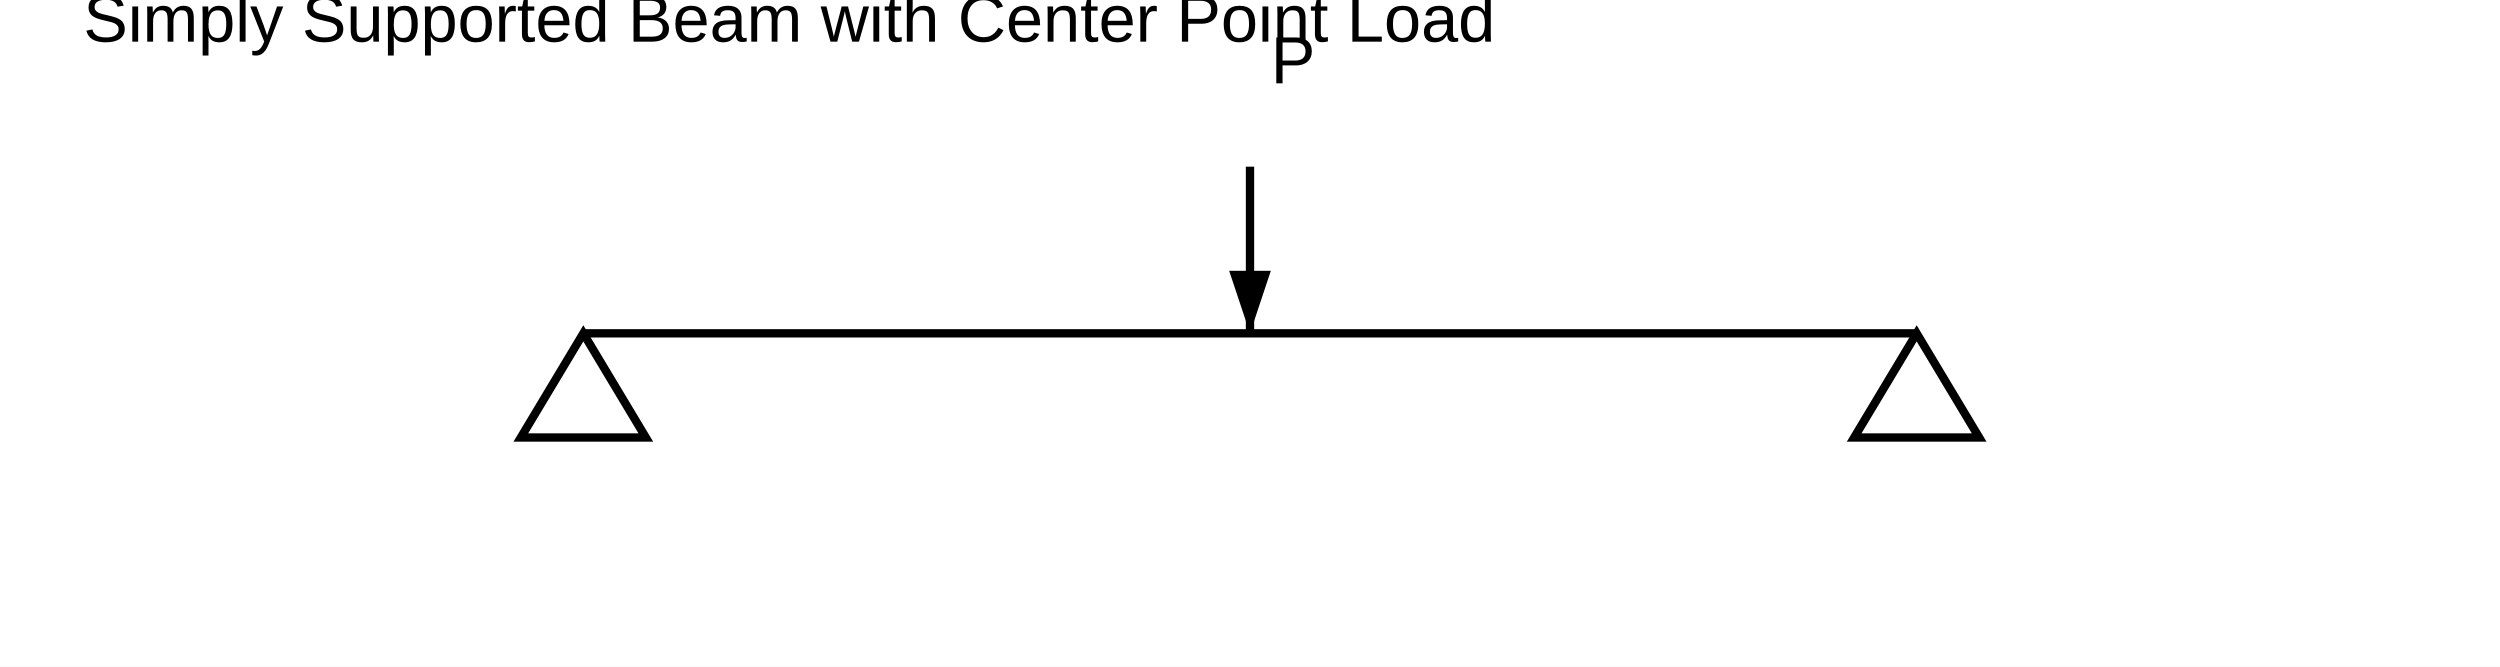
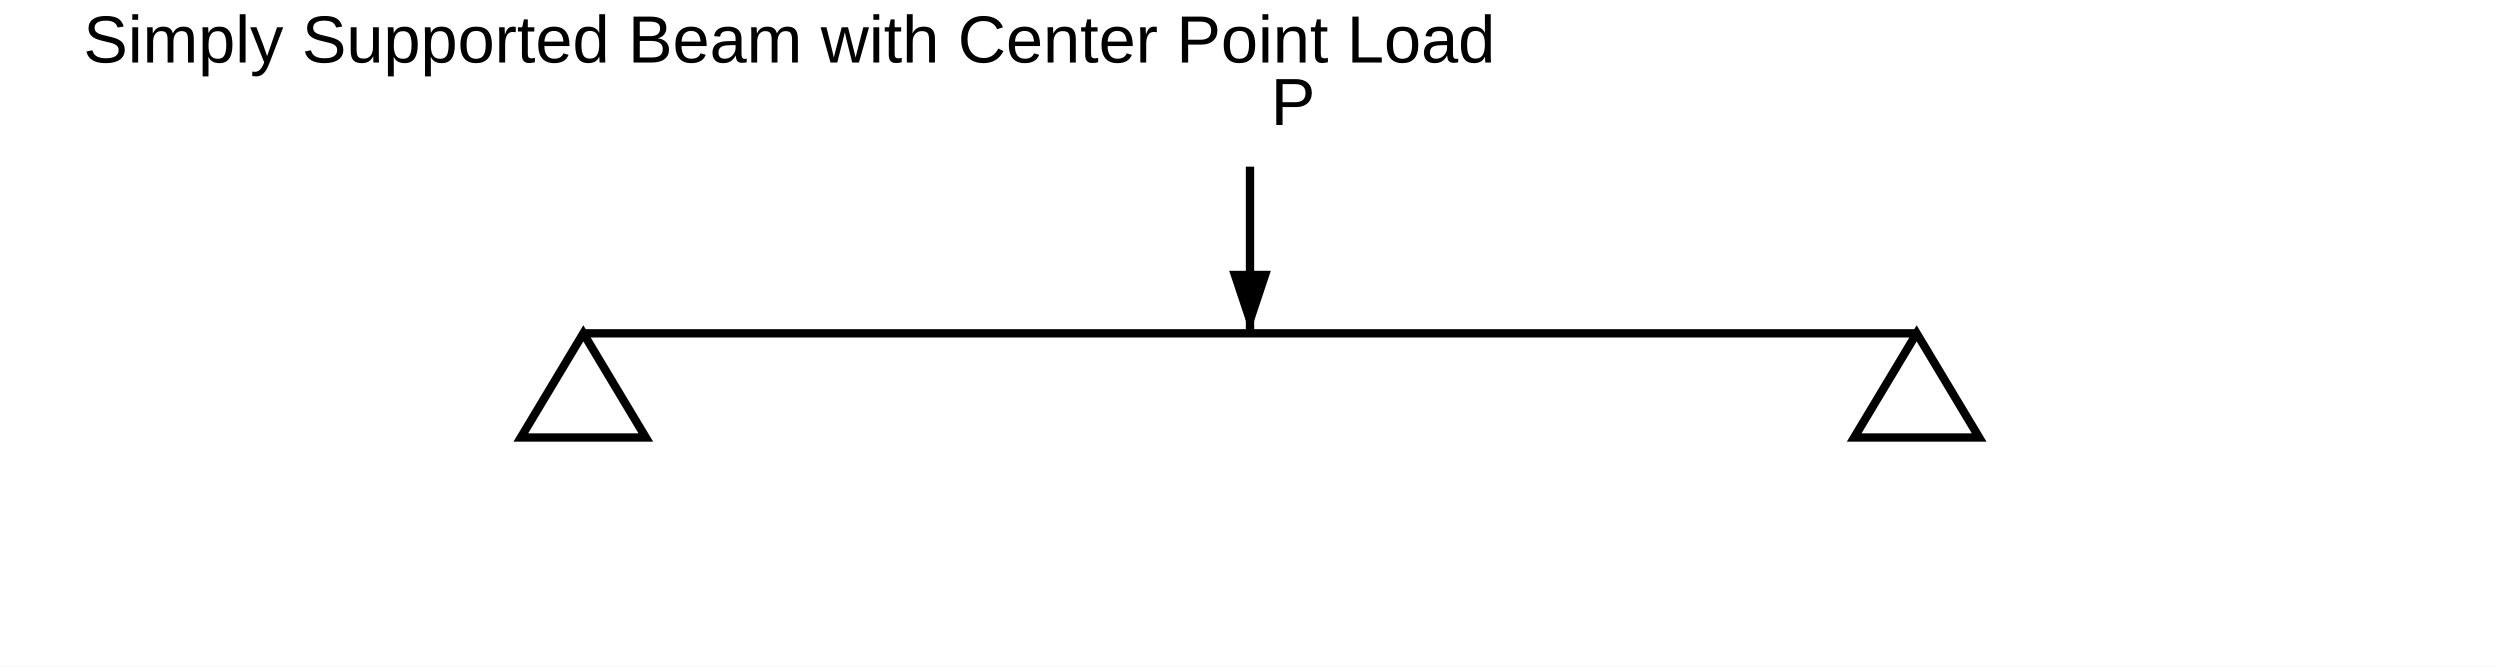
<svg xmlns="http://www.w3.org/2000/svg" width="600" height="160" viewBox="0 0 600 160">
  <style>
.line{stroke:black;stroke-width:2;fill:none}
.text{font-family:Arial;font-size:16px}
</style>
  <rect width="100%" height="100%" fill="white" />
-   <text x="20" y="10" class="text">Simply Supported Beam with Center Point Load</text>
+   <text x="20" y="15" class="text">Simply Supported Beam with Center Point Load</text>
  <line x1="140" y1="80" x2="460" y2="80" stroke="black" stroke-width="2" />
  <polygon points="140,80 125,105 155,105" fill="none" stroke="black" stroke-width="2" />
  <polygon points="460,80 445,105 475,105" fill="none" stroke="black" stroke-width="2" />
  <line x1="300" y1="40" x2="300" y2="80" stroke="black" stroke-width="2" />
  <polygon points="295,65 305,65 300,80" fill="black" />
-   <text x="305" y="20" class="text">P</text>
+   <text x="305" y="30" class="text">P</text>
</svg>
